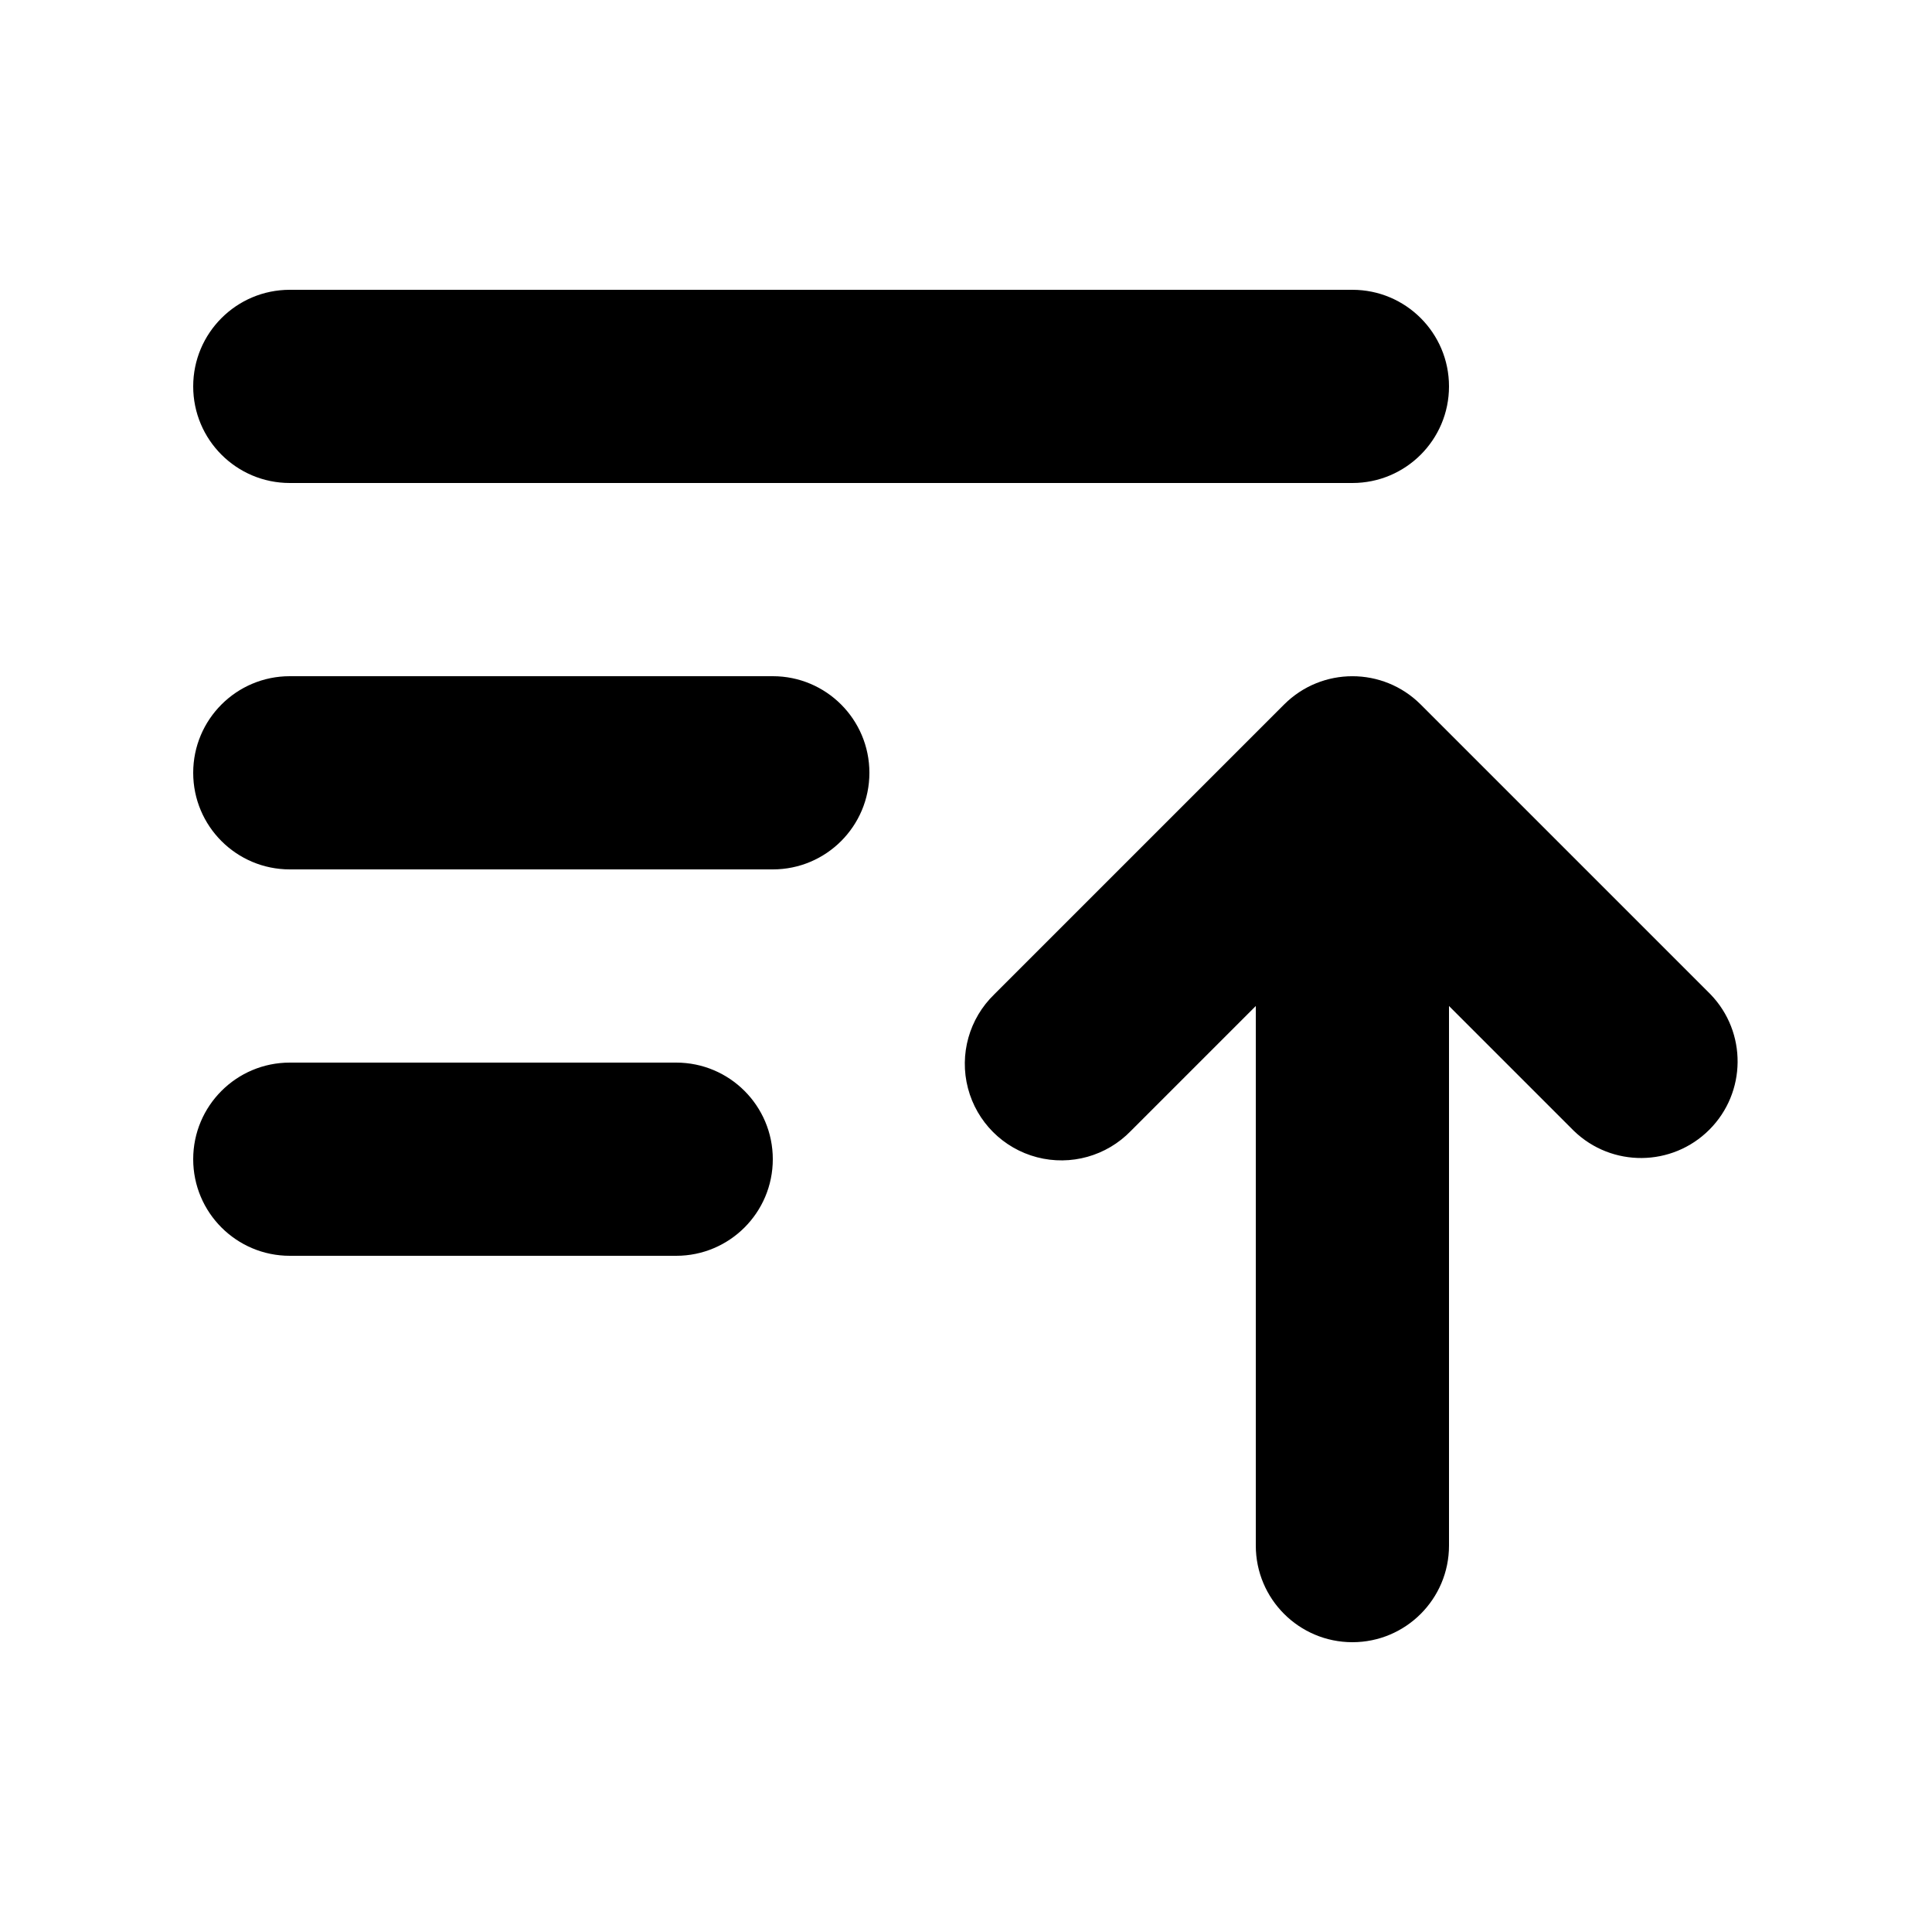
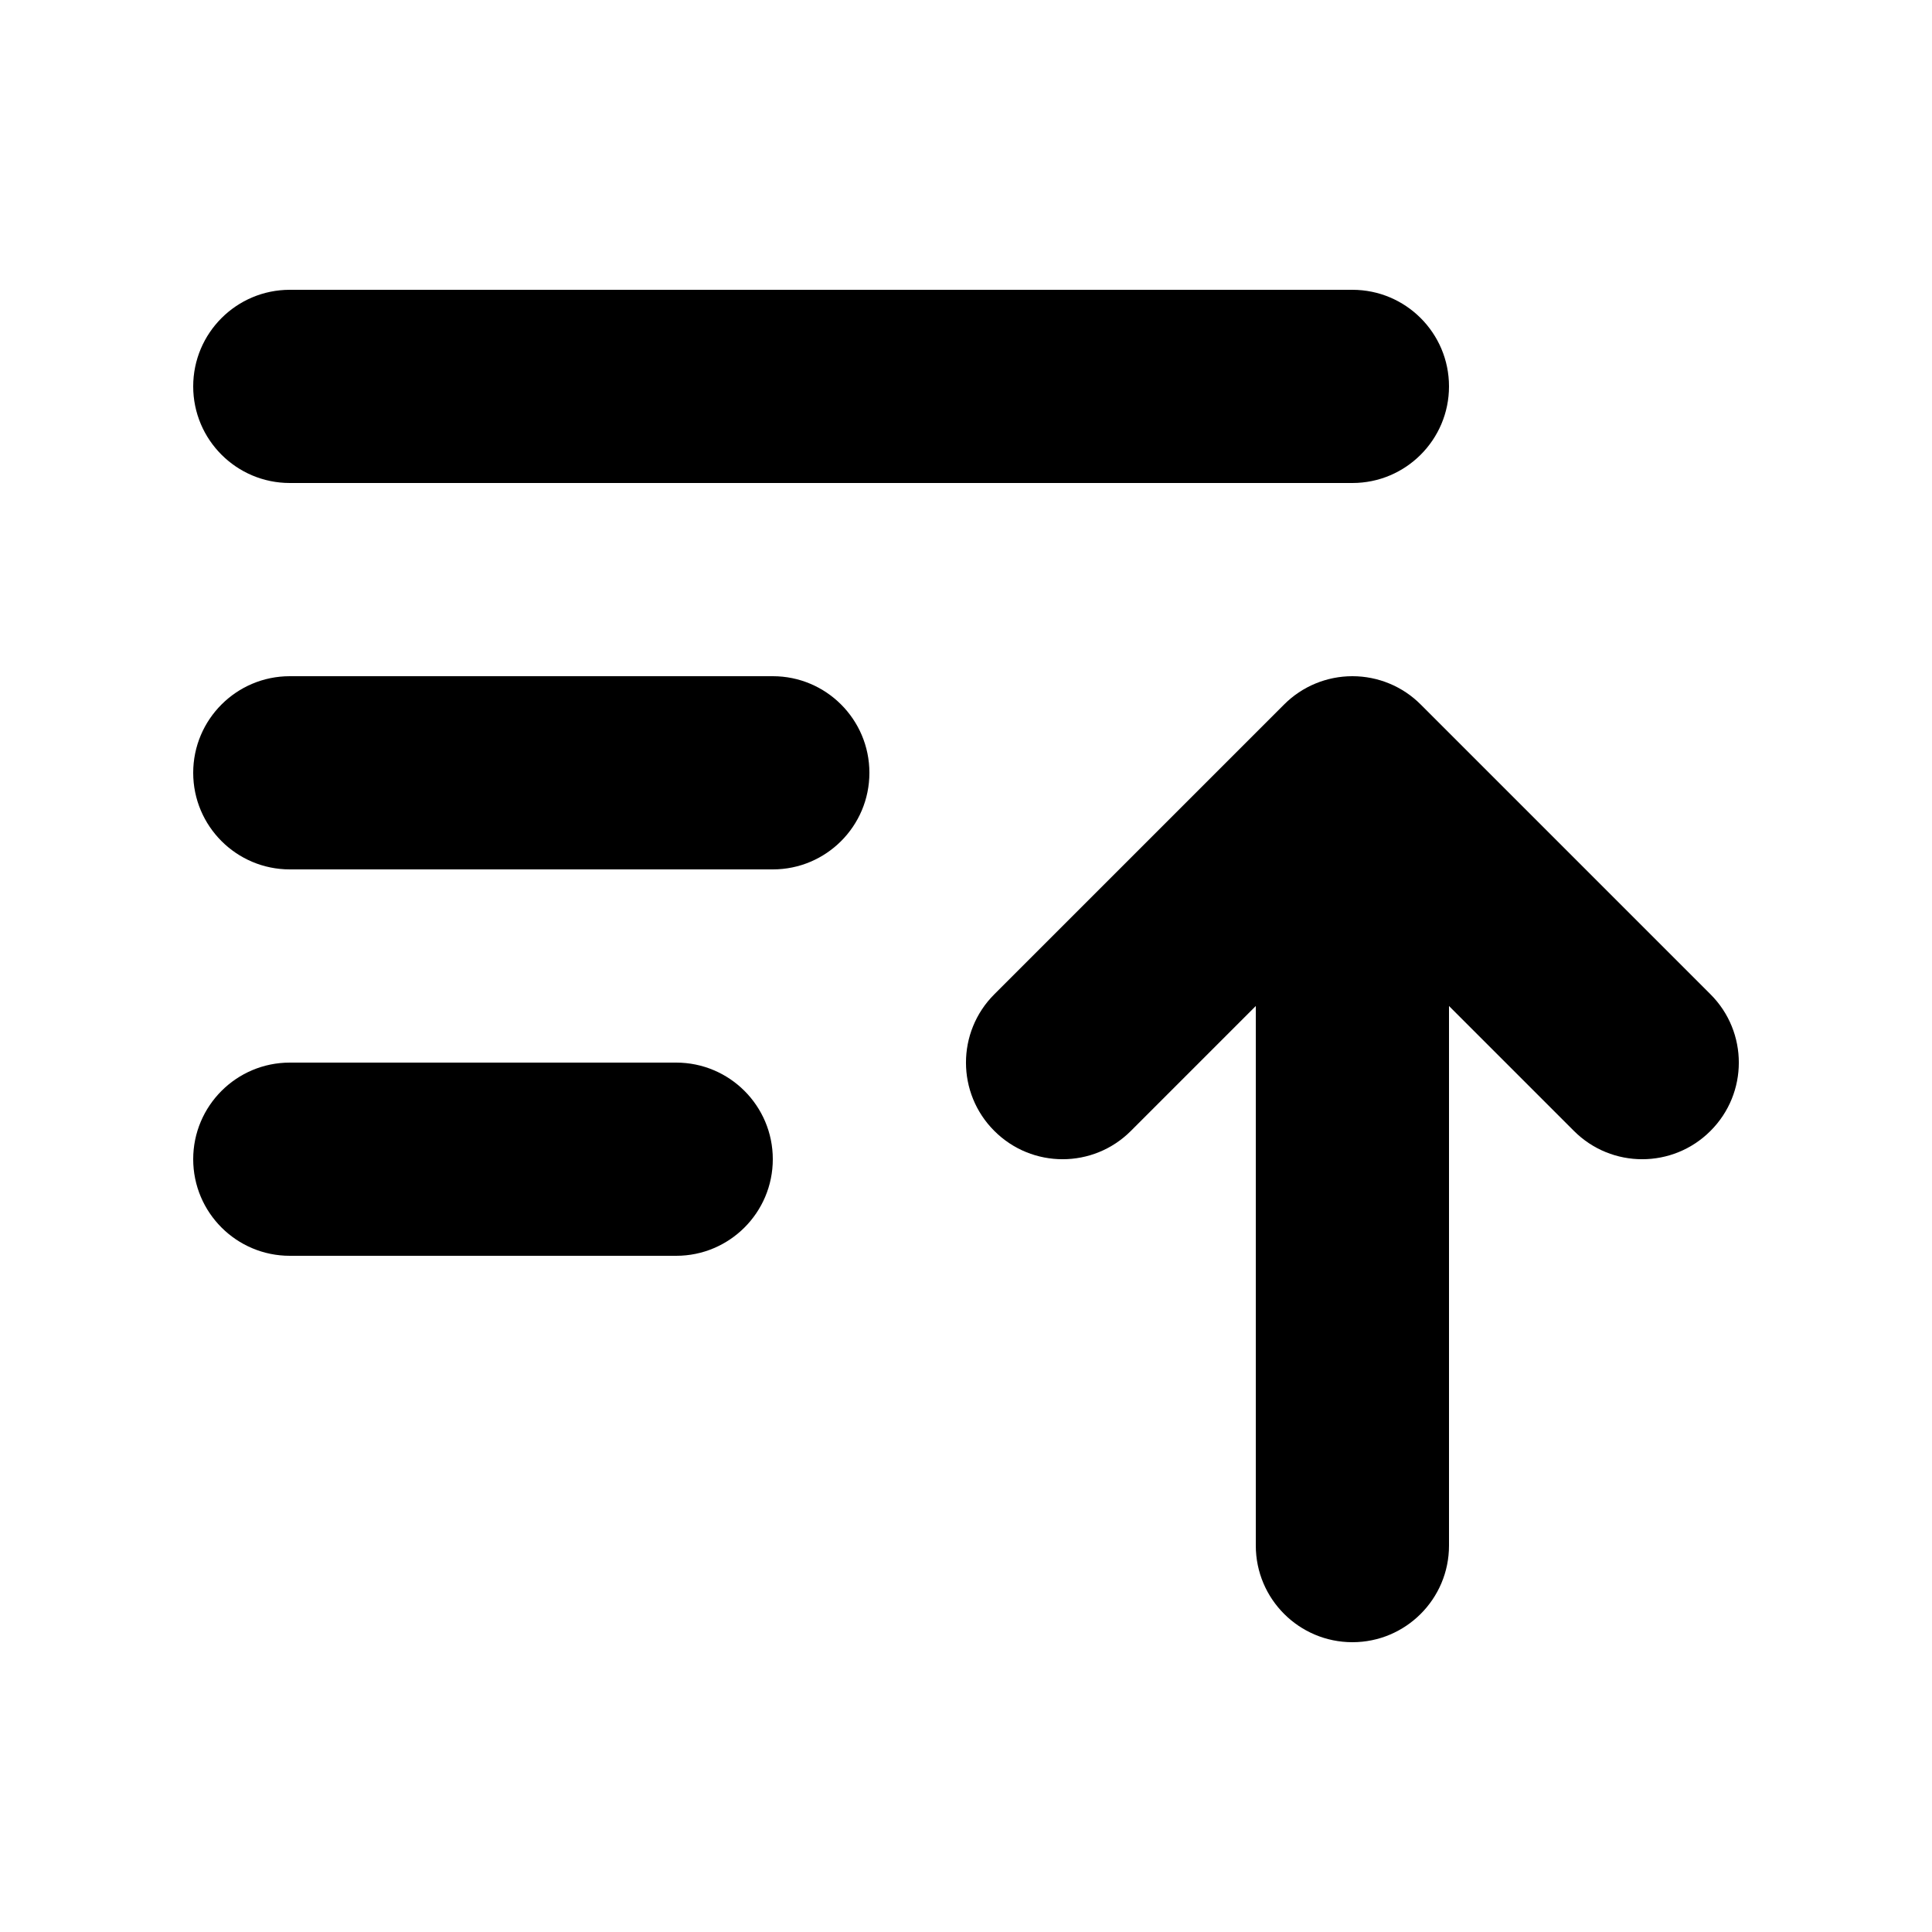
<svg xmlns="http://www.w3.org/2000/svg" viewBox="0 0 20 20" fill="currentColor">
-   <path d="M3 3a1 1 0 000 2h11a1 1 0 100-2H3zM3 7a1 1 0 000 2h5a1 1 0 000-2H3zM3 11a1 1 0 100 2h4a1 1 0 100-2H3zM13 16a1 1 0 102 0v-5.586l1.293 1.293a1 1 0 001.414-1.414l-3-3a1 1 0 00-1.414 0l-3 3a1 1 0 101.414 1.414L13 10.414V16z" />
+   <path d="M3 3C2.448 3 2 3.448 2 4C2 4.552 2.448 5 3 5H14C14.552 5 15 4.552 15 4C15 3.448 14.552 3 14 3H3Z" />
+   <path d="M3 7C2.448 7 2 7.448 2 8C2 8.552 2.448 9 3 9H8C8.552 9 9 8.552 9 8C9 7.448 8.552 7 8 7H3Z" />
+   <path d="M3 11C2.448 11 2 11.448 2 12C2 12.552 2.448 13 3 13H7C7.552 13 8 12.552 8 12C8 11.448 7.552 11 7 11H3Z" />
+   <path d="M13 16C13 16.552 13.448 17 14 17C14.552 17 15 16.552 15 16L15 10.414L16.293 11.707C16.683 12.098 17.317 12.098 17.707 11.707C18.098 11.317 18.098 10.683 17.707 10.293L14.707 7.293C14.52 7.105 14.265 7 14 7C13.735 7 13.48 7.105 13.293 7.293L10.293 10.293C9.902 10.683 9.902 11.317 10.293 11.707C10.683 12.098 11.317 12.098 11.707 11.707L13 10.414L13 16Z" />
</svg>
